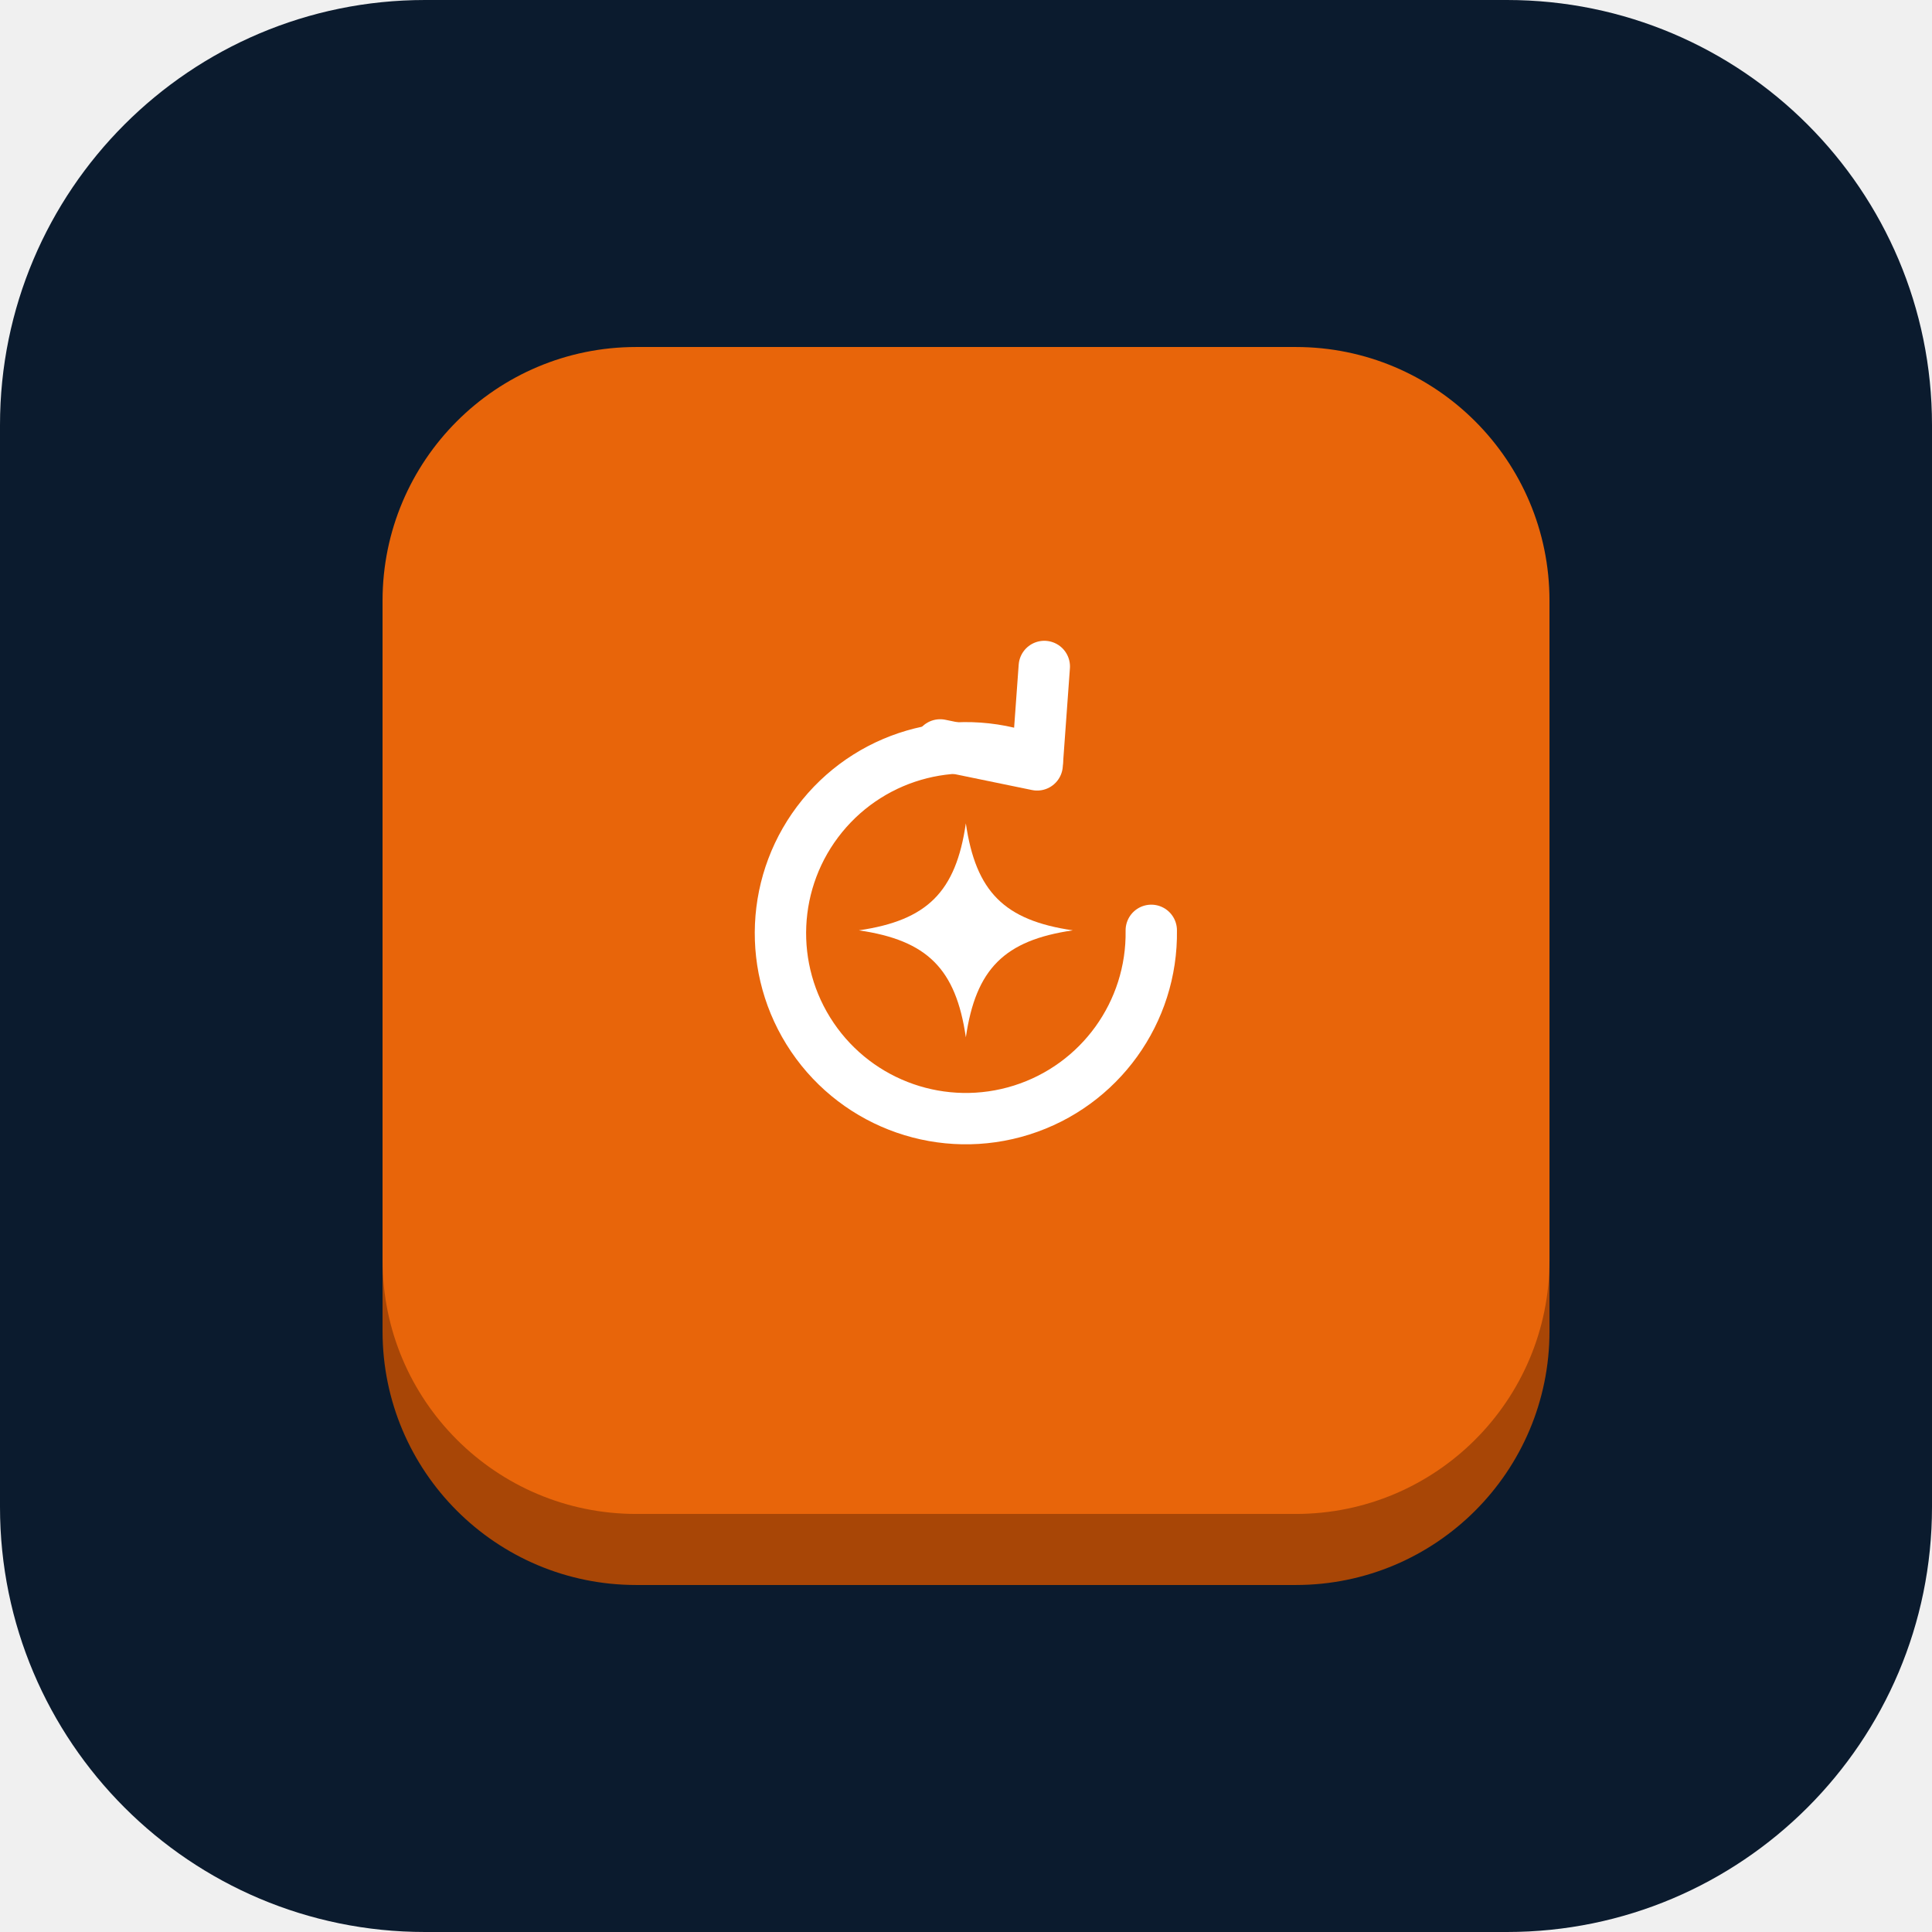
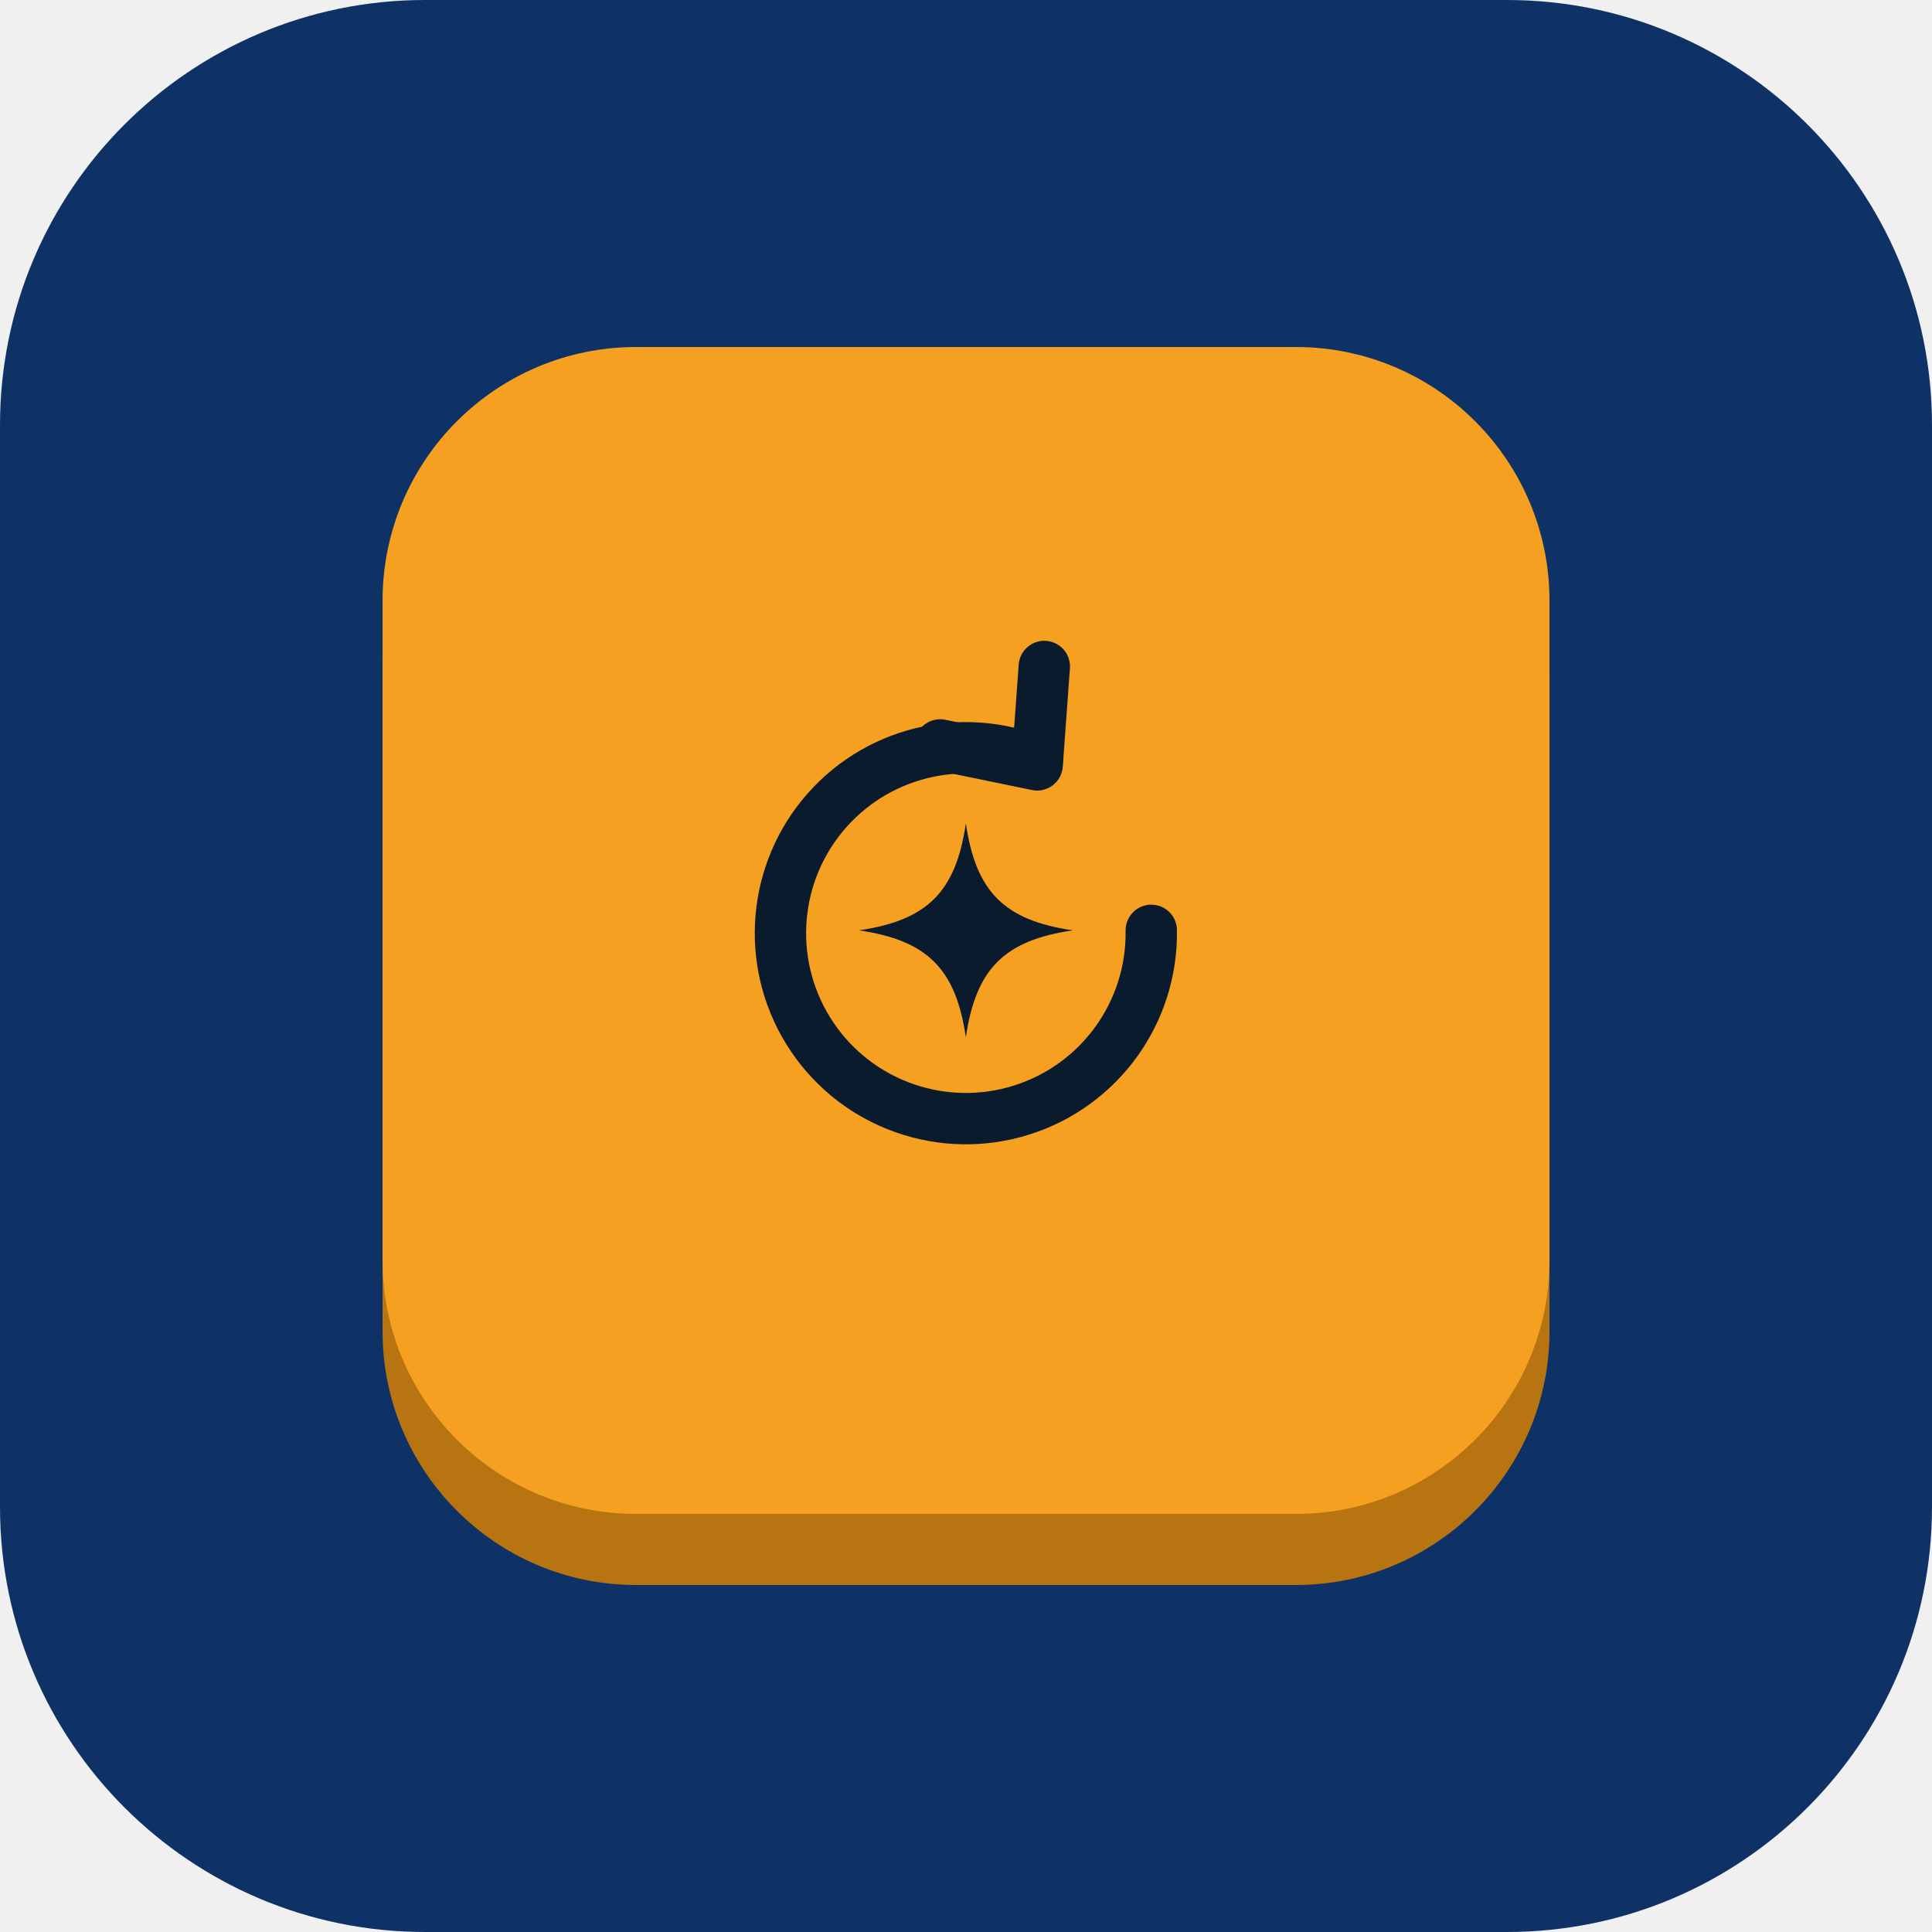
<svg xmlns="http://www.w3.org/2000/svg" viewBox="0 0 512 512" width="512" height="512" role="img" aria-label="Control Alt Systems">
-   <rect width="512" height="512" rx="112.64" fill="#0B1B2E" />
-   <rect x="101.38" y="110.79" width="309.25" height="309.25" rx="67.23" fill="#A84606" />
-   <rect x="101.38" y="91.96" width="309.25" height="309.25" rx="67.23" fill="#E8650A" />
+   <rect width="512" height="512" rx="112.64" fill="#0F3266" />
+   <rect x="101.38" y="110.79" width="309.25" height="309.25" rx="67.23" fill="#B87410" />
+   <rect x="101.38" y="91.96" width="309.25" height="309.25" rx="67.23" fill="#F5A020" />
  <g transform="translate(165.24 155.83) scale(3.78)">
-     <path d="M37 24A13 13 0 1 1 29 12.2" fill="none" stroke="#FFFFFF" stroke-width="3.6" stroke-linecap="round" />
-     <path d="M29.5 5.5L29 12.4L22.2 11" fill="none" stroke="#FFFFFF" stroke-width="3.6" stroke-linecap="round" stroke-linejoin="round" />
-     <path d="M24 16.5C24.7 21.3 26.7 23.3 31.5 24C26.7 24.7 24.7 26.7 24 31.5C23.3 26.7 21.3 24.7 16.5 24C21.3 23.3 23.3 21.3 24 16.5Z" fill="#FFFFFF" />
+     <path d="M37 24A13 13 0 1 1 29 12.2" fill="none" stroke="#0B1B2E" stroke-width="3.6" stroke-linecap="round" />
+     <path d="M29.5 5.5L29 12.4L22.2 11" fill="none" stroke="#0B1B2E" stroke-width="3.6" stroke-linecap="round" stroke-linejoin="round" />
+     <path d="M24 16.5C24.7 21.3 26.7 23.3 31.5 24C26.7 24.7 24.7 26.7 24 31.5C23.3 26.7 21.3 24.7 16.5 24C21.3 23.3 23.3 21.3 24 16.5Z" fill="#0B1B2E" />
  </g>
</svg>
